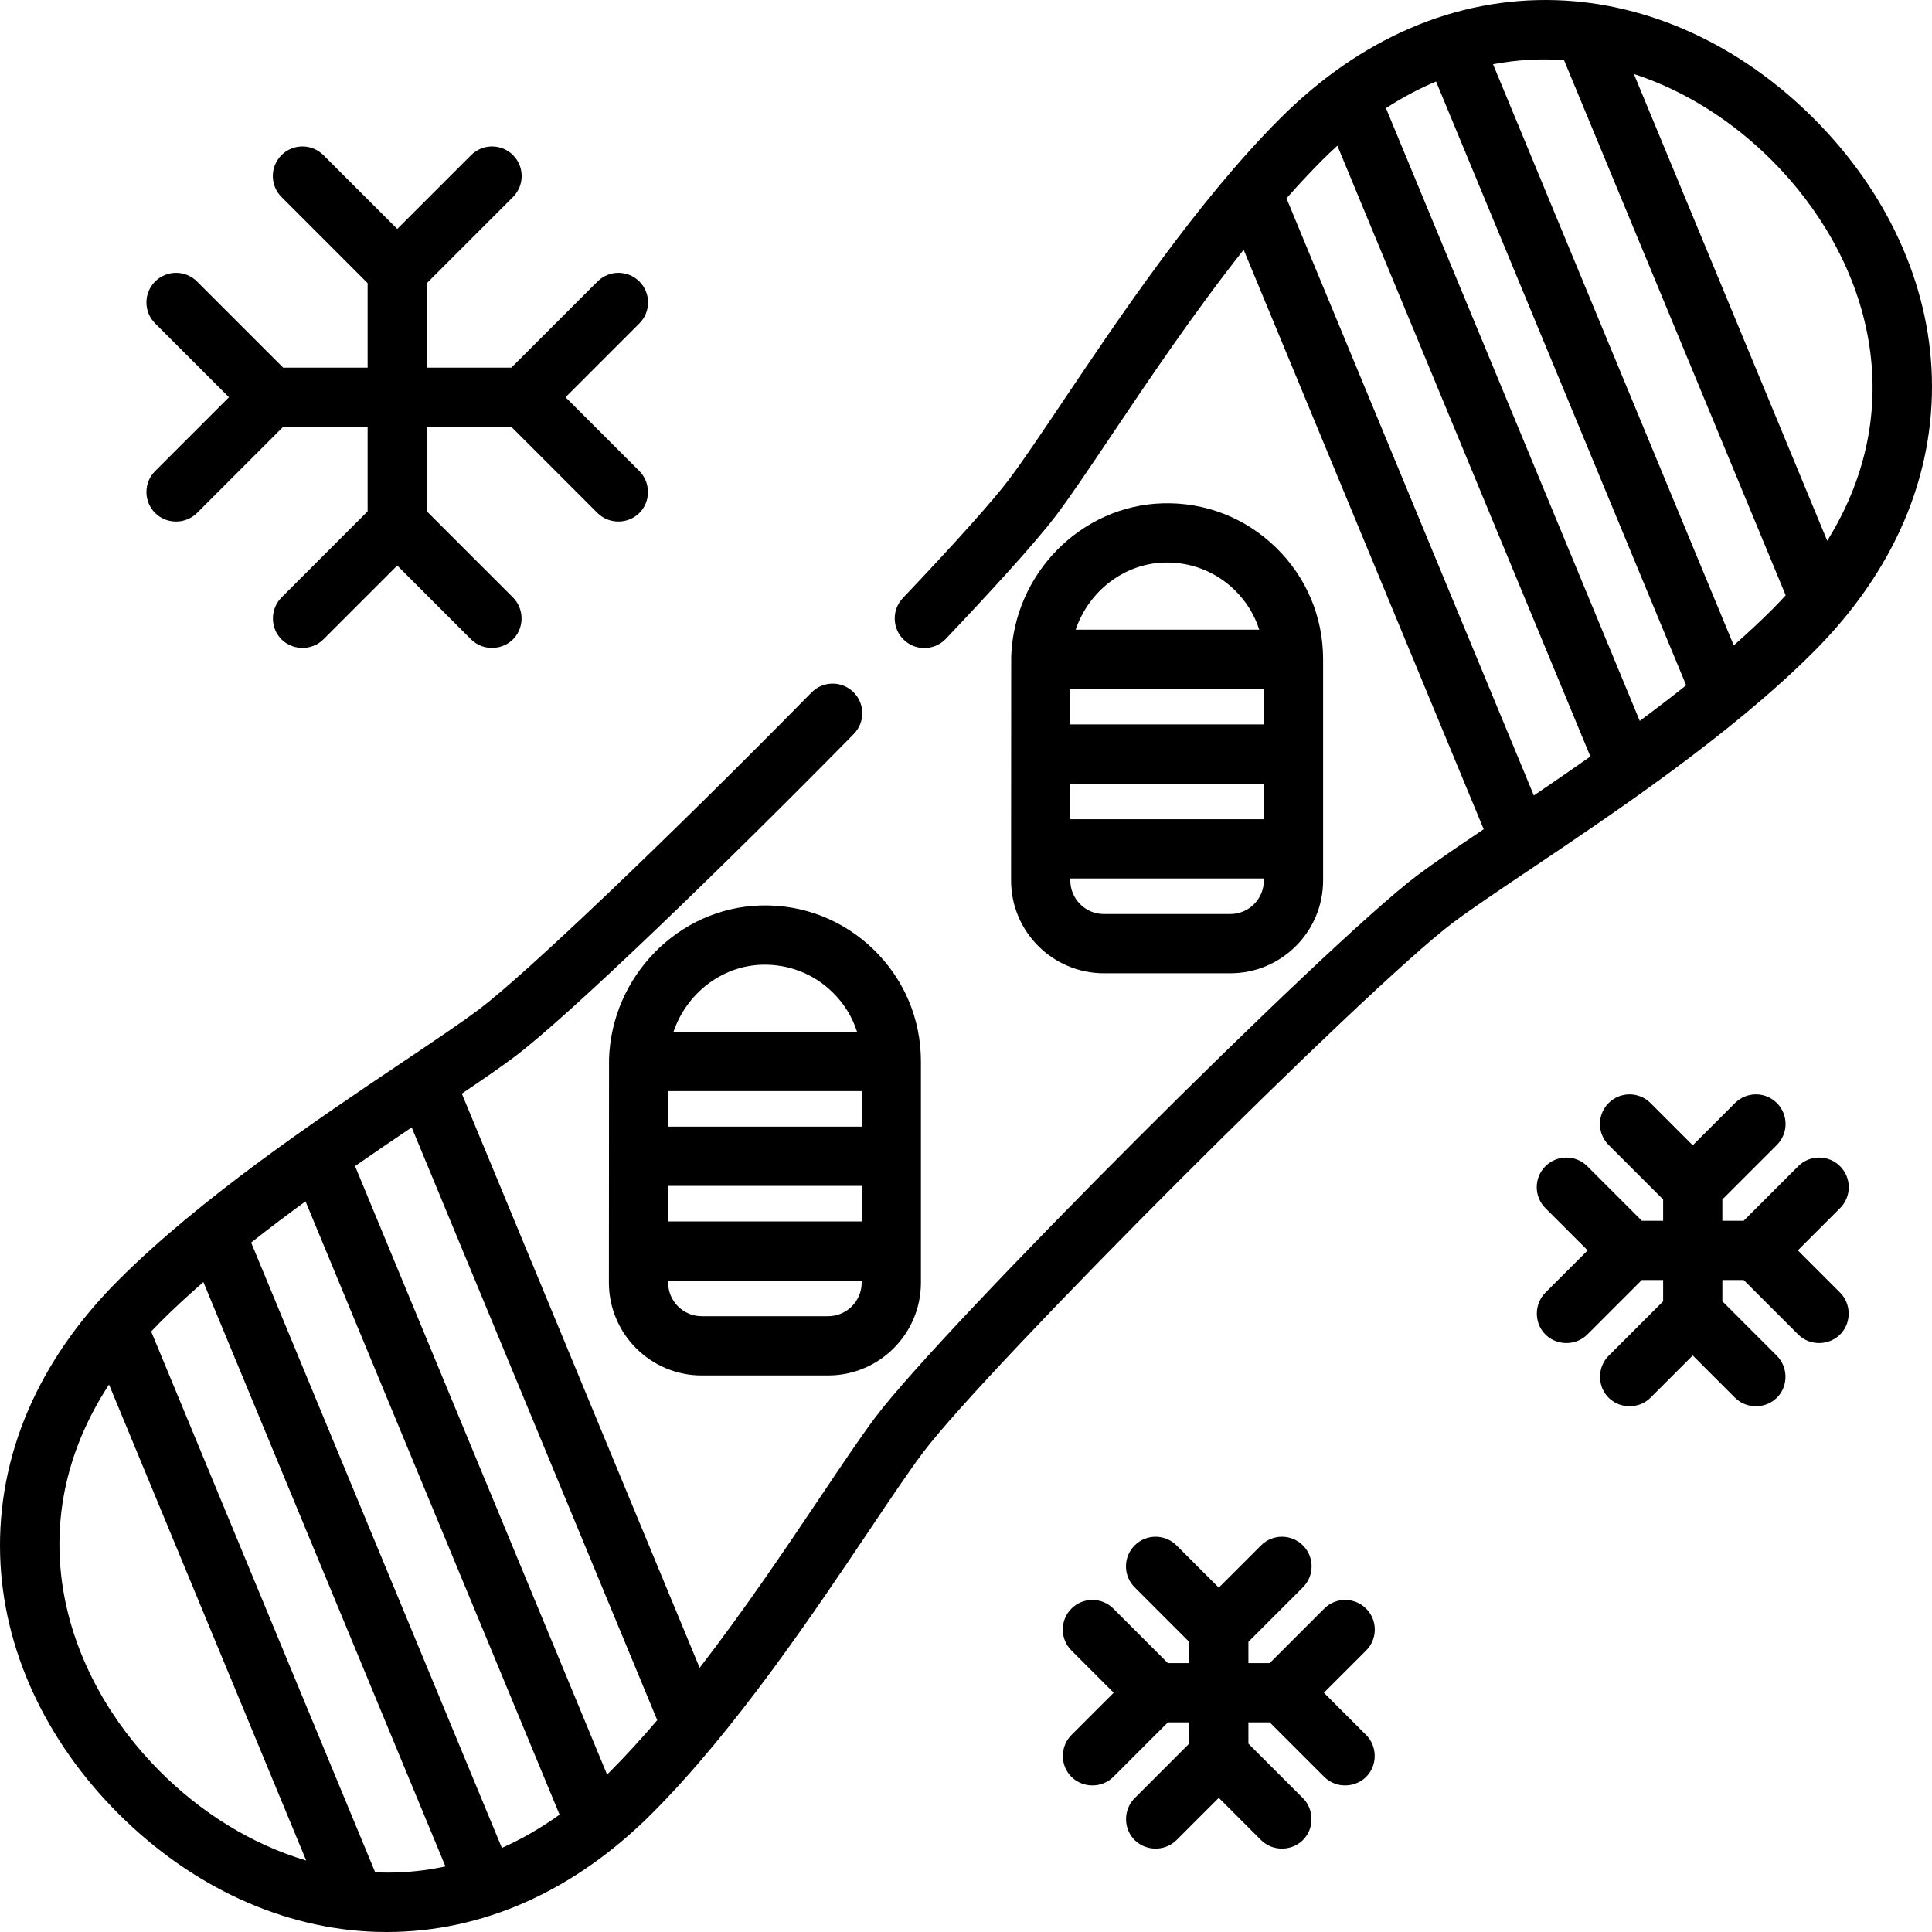
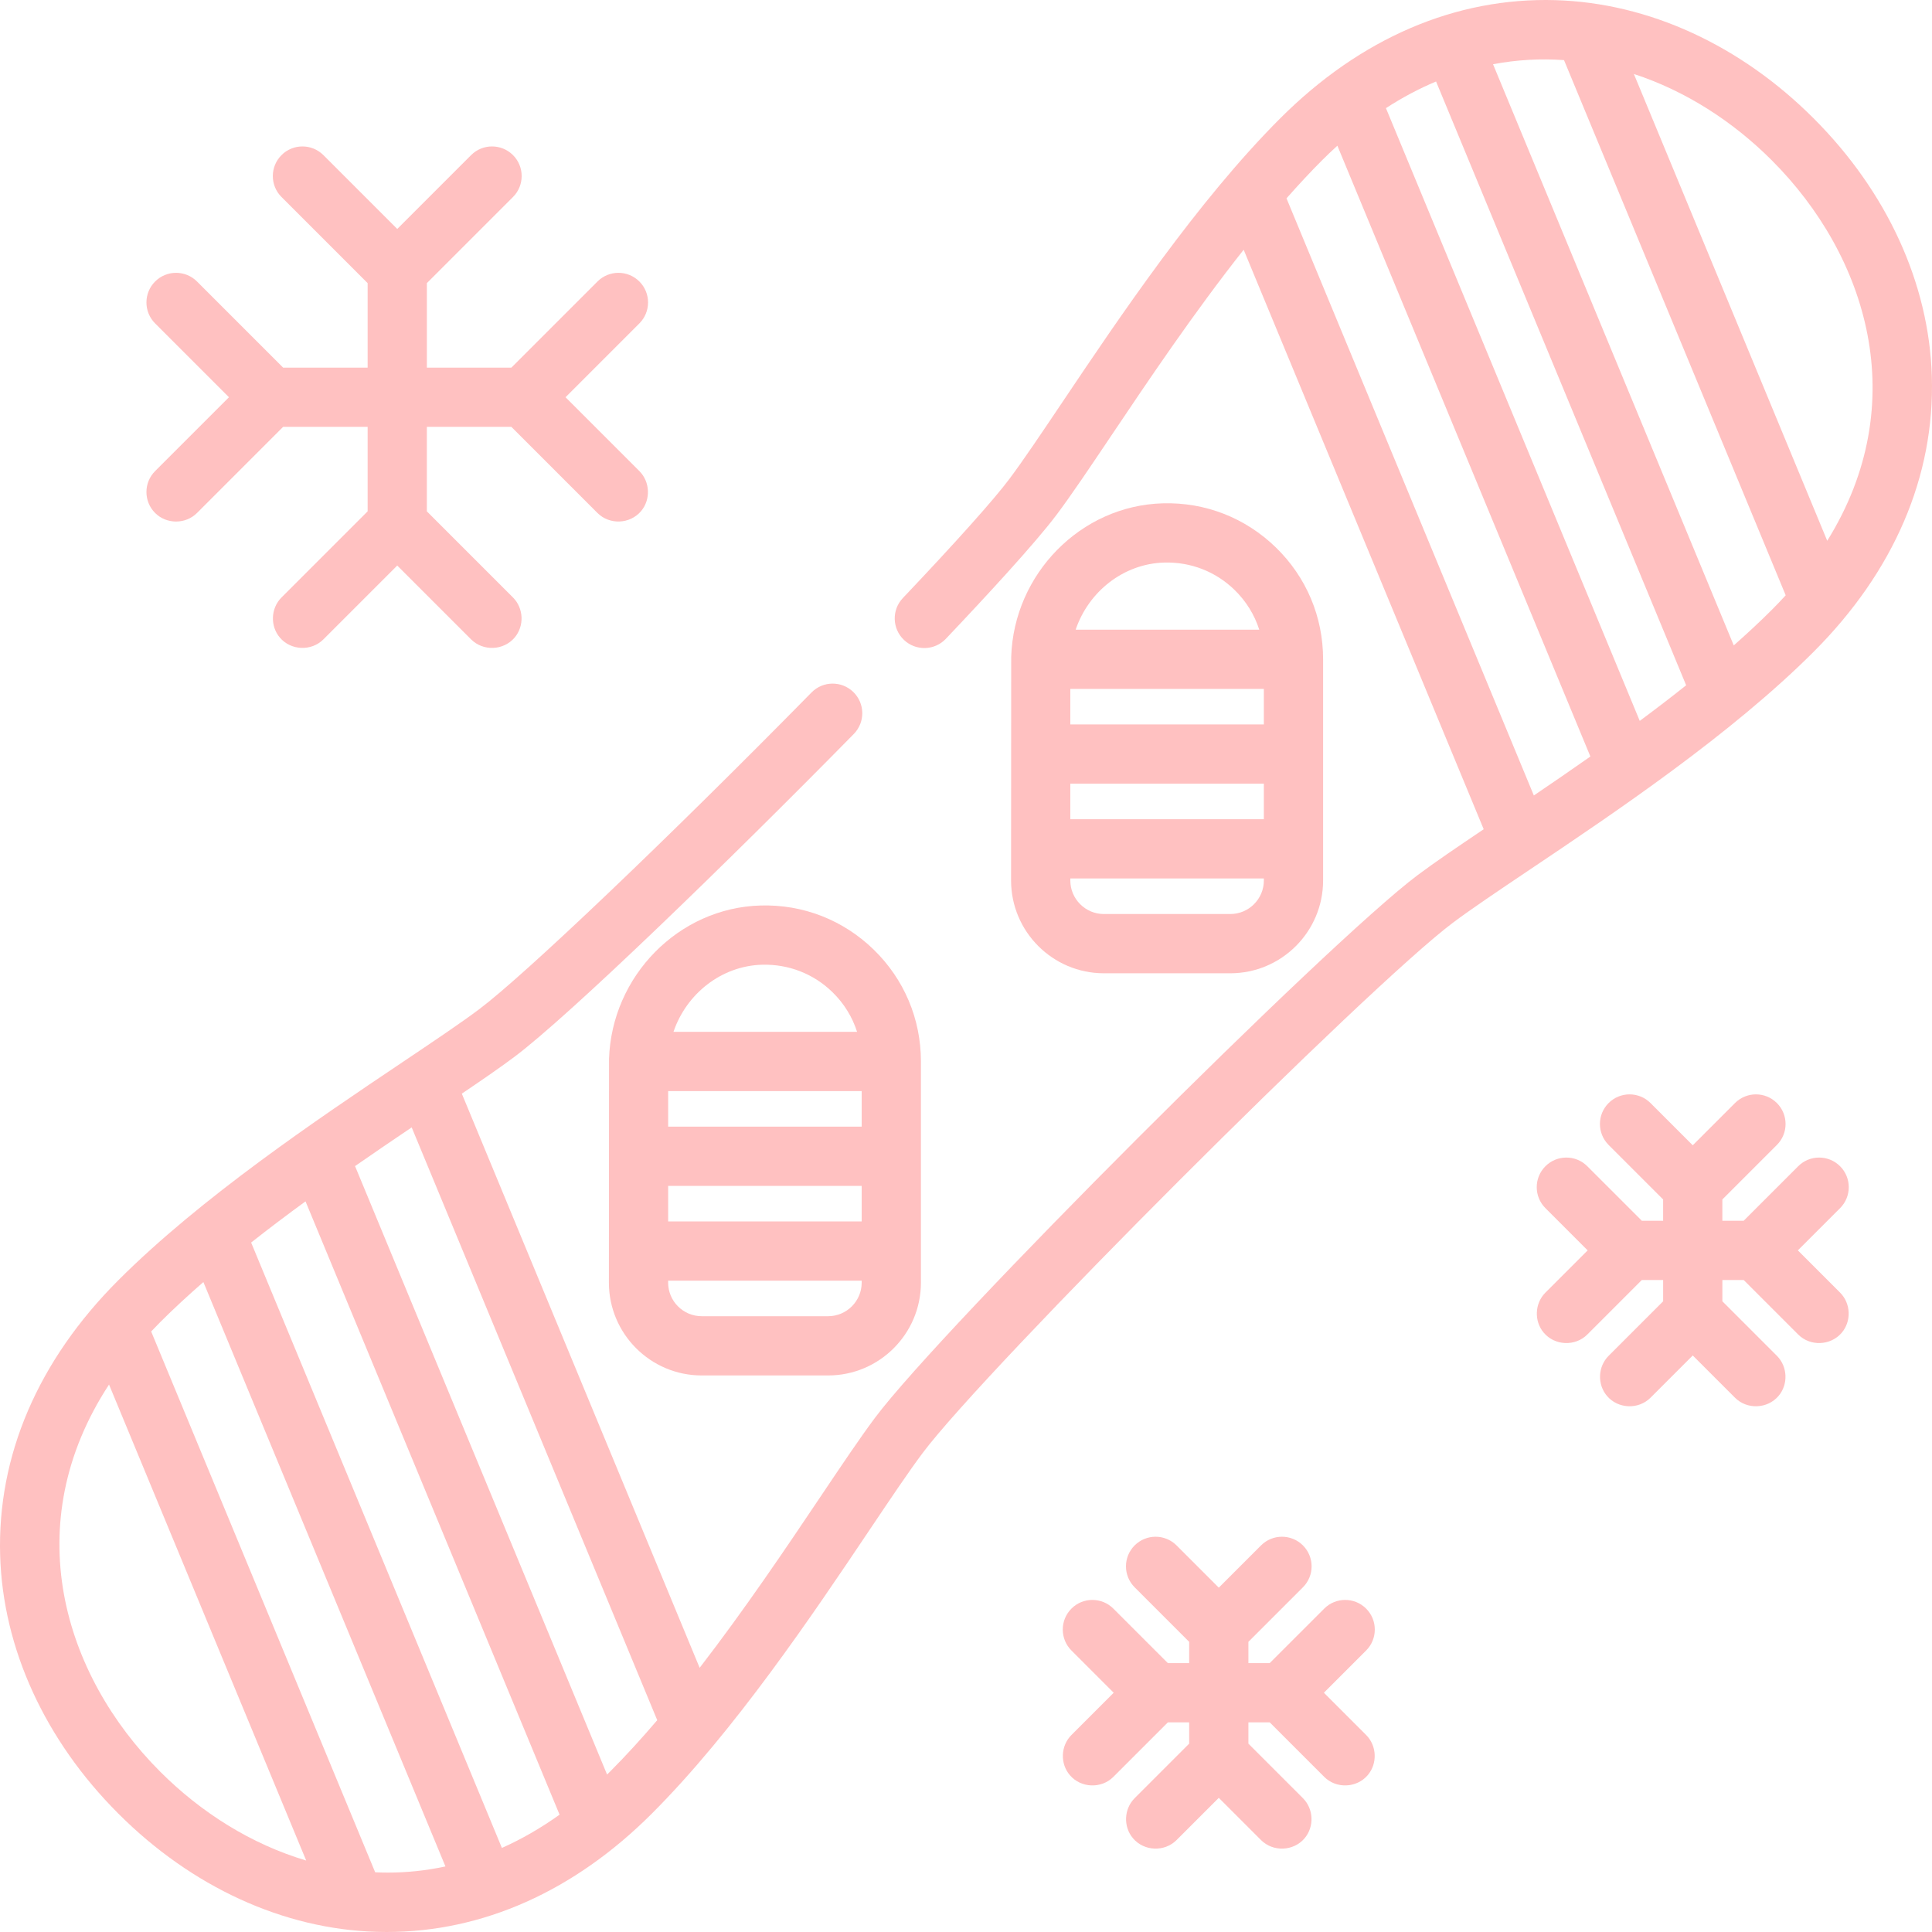
<svg xmlns="http://www.w3.org/2000/svg" version="1.1" id="Layer_1" x="0px" y="0px" viewBox="0 0 512 512" style="enable-background:new 0 0 512 512;" xml:space="preserve">
  <g>
    <g>
-       <path d="M511.96,99.763c-0.737-24.64-11.863-48.93-31.328-68.395c-19.466-19.465-43.756-30.59-68.395-31.328    c-26.451-0.782-51.685,10.043-72.973,31.328c-21.953,21.954-42.623,52.73-57.716,75.202c-5.593,8.327-10.422,15.519-14.066,20.377    c-4.164,5.551-14.185,16.752-28.215,31.54c-2.985,3.145-2.854,8.114,0.291,11.098c3.143,2.985,8.114,2.853,11.098-0.291    c10.212-10.761,23.599-25.209,29.386-32.925c3.89-5.185,8.825-12.534,14.54-21.043c9.743-14.505,21.871-32.545,35-49.144    l63.613,153.576c-7.029,4.727-13.101,8.853-17.564,12.201c-23.787,17.84-125.837,119.89-143.677,143.677    c-3.89,5.185-8.825,12.534-14.54,21.043c-8.995,13.394-20.026,29.804-31.999,45.31l-63.027-152.16    c5.506-3.722,10.294-7.02,13.977-9.783c14.541-10.906,56.229-51.282,89.896-85.53c3.039-3.092,2.997-8.063-0.095-11.101    c-3.093-3.039-8.063-2.998-11.101,0.095c-38.148,38.809-76.032,74.911-88.119,83.977c-4.859,3.644-12.051,8.474-20.377,14.066    c-22.472,15.093-53.248,35.763-75.202,57.717C10.082,360.551-0.751,385.786,0.04,412.237c0.737,24.64,11.863,48.93,31.328,68.395    c19.466,19.465,43.756,30.591,68.395,31.328c0.902,0.026,1.801,0.04,2.701,0.04c25.466,0,49.71-10.808,70.272-31.368    c21.953-21.954,42.623-52.73,57.716-75.202c5.593-8.327,10.422-15.519,14.066-20.377    c16.888-22.516,118.021-123.649,140.537-140.537c4.859-3.644,12.051-8.474,20.377-14.066    c22.472-15.093,53.248-35.763,75.202-57.717C501.918,151.449,512.751,126.215,511.96,99.763z M42.471,469.53    c-25.756-25.755-37.81-65.609-13.577-102.607l52.248,126.135C66.602,488.746,53.291,480.35,42.471,469.53z M102.769,496.258    c-1.119,0.001-2.233-0.032-3.343-0.084L40.061,352.858c0.785-0.832,1.583-1.663,2.41-2.49c3.565-3.565,7.413-7.107,11.427-10.608    l64.149,154.868C112.917,495.731,107.809,496.258,102.769,496.258z M133.007,489.722L66.554,329.289    c4.731-3.734,9.568-7.381,14.412-10.918l67.325,162.535C143.244,484.52,138.135,487.439,133.007,489.722z M161.633,469.53    c-0.251,0.251-0.503,0.492-0.756,0.74L94.09,309.028c5.183-3.606,10.229-7.035,15.012-10.259l65.072,157.097    C170.047,460.697,165.856,465.306,161.633,469.53z M406.483,210.809L340.936,52.562c3.118-3.528,6.265-6.924,9.431-10.09    c1.343-1.343,2.694-2.627,4.052-3.859l67.049,161.87C416.335,204.092,411.298,207.547,406.483,210.809z M434.551,191.043    L367.288,28.656c4.398-2.85,8.834-5.194,13.283-7.059l66.278,160.009C442.816,184.816,438.696,187.967,434.551,191.043z     M469.529,161.632c-3.158,3.159-6.545,6.297-10.063,9.407L395.671,17.026c6.34-1.205,12.637-1.536,18.808-1.093l58.748,141.828    C472.046,159.058,470.813,160.349,469.529,161.632z M484.235,143.313L432.994,19.605c13.707,4.478,26.246,12.577,36.535,22.866    C494.875,67.817,506.953,106.817,484.235,143.313z" />
+       <path fill="#FFC1C1" d="M511.96,99.763c-0.737-24.64-11.863-48.93-31.328-68.395c-19.466-19.465-43.756-30.59-68.395-31.328    c-26.451-0.782-51.685,10.043-72.973,31.328c-21.953,21.954-42.623,52.73-57.716,75.202c-5.593,8.327-10.422,15.519-14.066,20.377    c-4.164,5.551-14.185,16.752-28.215,31.54c-2.985,3.145-2.854,8.114,0.291,11.098c3.143,2.985,8.114,2.853,11.098-0.291    c10.212-10.761,23.599-25.209,29.386-32.925c3.89-5.185,8.825-12.534,14.54-21.043c9.743-14.505,21.871-32.545,35-49.144    l63.613,153.576c-7.029,4.727-13.101,8.853-17.564,12.201c-23.787,17.84-125.837,119.89-143.677,143.677    c-3.89,5.185-8.825,12.534-14.54,21.043c-8.995,13.394-20.026,29.804-31.999,45.31l-63.027-152.16    c5.506-3.722,10.294-7.02,13.977-9.783c14.541-10.906,56.229-51.282,89.896-85.53c3.039-3.092,2.997-8.063-0.095-11.101    c-3.093-3.039-8.063-2.998-11.101,0.095c-38.148,38.809-76.032,74.911-88.119,83.977c-4.859,3.644-12.051,8.474-20.377,14.066    c-22.472,15.093-53.248,35.763-75.202,57.717C10.082,360.551-0.751,385.786,0.04,412.237c0.737,24.64,11.863,48.93,31.328,68.395    c19.466,19.465,43.756,30.591,68.395,31.328c0.902,0.026,1.801,0.04,2.701,0.04c25.466,0,49.71-10.808,70.272-31.368    c21.953-21.954,42.623-52.73,57.716-75.202c5.593-8.327,10.422-15.519,14.066-20.377    c16.888-22.516,118.021-123.649,140.537-140.537c4.859-3.644,12.051-8.474,20.377-14.066    c22.472-15.093,53.248-35.763,75.202-57.717C501.918,151.449,512.751,126.215,511.96,99.763z M42.471,469.53    c-25.756-25.755-37.81-65.609-13.577-102.607l52.248,126.135C66.602,488.746,53.291,480.35,42.471,469.53z M102.769,496.258    c-1.119,0.001-2.233-0.032-3.343-0.084L40.061,352.858c0.785-0.832,1.583-1.663,2.41-2.49c3.565-3.565,7.413-7.107,11.427-10.608    l64.149,154.868C112.917,495.731,107.809,496.258,102.769,496.258z M133.007,489.722L66.554,329.289    c4.731-3.734,9.568-7.381,14.412-10.918l67.325,162.535C143.244,484.52,138.135,487.439,133.007,489.722z M161.633,469.53    c-0.251,0.251-0.503,0.492-0.756,0.74L94.09,309.028c5.183-3.606,10.229-7.035,15.012-10.259l65.072,157.097    C170.047,460.697,165.856,465.306,161.633,469.53z M406.483,210.809L340.936,52.562c3.118-3.528,6.265-6.924,9.431-10.09    c1.343-1.343,2.694-2.627,4.052-3.859l67.049,161.87C416.335,204.092,411.298,207.547,406.483,210.809z M434.551,191.043    L367.288,28.656c4.398-2.85,8.834-5.194,13.283-7.059l66.278,160.009C442.816,184.816,438.696,187.967,434.551,191.043z     M469.529,161.632c-3.158,3.159-6.545,6.297-10.063,9.407L395.671,17.026c6.34-1.205,12.637-1.536,18.808-1.093l58.748,141.828    C472.046,159.058,470.813,160.349,469.529,161.632z M484.235,143.313L432.994,19.605c13.707,4.478,26.246,12.577,36.535,22.866    C494.875,67.817,506.953,106.817,484.235,143.313z" />
    </g>
  </g>
  <g>
    <g>
-       <path d="M338.12,145.08c-8.068-7.85-18.716-12.019-29.985-11.694c-21.708,0.594-39.439,18.699-40.155,40.65    c-0.019,0.224-0.035,59.295-0.035,59.295c0,13.563,11.034,24.598,24.598,24.598h33.495c13.563,0,24.598-11.034,24.598-24.598    v-58.616C350.635,163.457,346.191,152.932,338.12,145.08z M308.564,149.081c6.997-0.181,13.603,2.383,18.606,7.253    c3.064,2.981,5.281,6.585,6.543,10.532h-48.652C288.479,156.8,297.721,149.378,308.564,149.081z M334.935,233.331    c0,4.906-3.991,8.897-8.897,8.897h-33.495c-4.906,0-8.897-3.991-8.897-8.897v-0.523h51.289V233.331z M334.935,217.107h-51.289    v-9.42h51.289V217.107z M334.935,191.986h-51.289v-9.42h51.289V191.986z" />
+       <path fill="#FFC1C1" d="M338.12,145.08c-8.068-7.85-18.716-12.019-29.985-11.694c-21.708,0.594-39.439,18.699-40.155,40.65    c-0.019,0.224-0.035,59.295-0.035,59.295c0,13.563,11.034,24.598,24.598,24.598h33.495c13.563,0,24.598-11.034,24.598-24.598    v-58.616C350.635,163.457,346.191,152.932,338.12,145.08z M308.564,149.081c6.997-0.181,13.603,2.383,18.606,7.253    c3.064,2.981,5.281,6.585,6.543,10.532h-48.652C288.479,156.8,297.721,149.378,308.564,149.081z M334.935,233.331    c0,4.906-3.991,8.897-8.897,8.897h-33.495c-4.906,0-8.897-3.991-8.897-8.897v-0.523h51.289V233.331z M334.935,217.107h-51.289    v-9.42h51.289V217.107z M334.935,191.986h-51.289v-9.42h51.289V191.986z" />
    </g>
  </g>
  <g>
    <g>
-       <path d="M231.539,251.66c-8.067-7.85-18.714-12.019-29.986-11.694c-21.708,0.596-39.439,18.702-40.154,40.651    c-0.019,0.224-0.035,59.294-0.035,59.294c0,13.563,11.034,24.598,24.598,24.598h33.495c13.563,0,24.598-11.034,24.598-24.598    v-58.616C244.054,270.036,239.61,259.511,231.539,251.66z M201.985,255.661c6.987-0.177,13.603,2.383,18.606,7.253    c3.064,2.98,5.281,6.584,6.543,10.532h-48.653C181.898,263.381,191.141,255.959,201.985,255.661z M228.354,339.912    c0,4.906-3.991,8.897-8.897,8.897h-33.495c-4.906,0-8.897-3.991-8.897-8.897v-0.523h51.289V339.912z M228.354,323.688h-51.289    v-9.42h51.289V323.688z M228.354,298.567h-51.289v-9.42h51.289V298.567z" />
+       <path fill="#FFC1C1" d="M231.539,251.66c-8.067-7.85-18.714-12.019-29.986-11.694c-21.708,0.596-39.439,18.702-40.154,40.651    c-0.019,0.224-0.035,59.294-0.035,59.294c0,13.563,11.034,24.598,24.598,24.598h33.495c13.563,0,24.598-11.034,24.598-24.598    v-58.616C244.054,270.036,239.61,259.511,231.539,251.66z M201.985,255.661c6.987-0.177,13.603,2.383,18.606,7.253    c3.064,2.98,5.281,6.584,6.543,10.532h-48.653C181.898,263.381,191.141,255.959,201.985,255.661z M228.354,339.912    c0,4.906-3.991,8.897-8.897,8.897h-33.495c-4.906,0-8.897-3.991-8.897-8.897v-0.523h51.289V339.912z M228.354,323.688h-51.289    v-9.42h51.289V323.688z M228.354,298.567h-51.289v-9.42h51.289V298.567z" />
    </g>
  </g>
  <g>
    <g>
-       <path d="M149.873,105.273l19.569-19.569c3.066-3.067,3.066-8.037,0-11.102c-3.067-3.065-8.037-3.065-11.102,0l-22.823,22.823    h-22.392V75.031l22.823-22.823c3.066-3.067,3.066-8.037,0-11.102c-3.067-3.065-8.037-3.065-11.102,0l-19.569,19.569L85.703,41.107    c-3.067-3.065-8.037-3.065-11.102,0c-3.066,3.067-3.066,8.037,0,11.102l22.823,22.823v22.392H75.031L52.209,74.601    c-3.067-3.065-8.037-3.065-11.102,0c-3.066,3.067-3.066,8.037,0,11.102l19.569,19.569l-19.569,19.569    c-3.066,3.068-3.066,8.038,0,11.104c3.025,3.024,8.077,3.024,11.102,0l22.823-22.823h22.392v22.392l-22.823,22.823    c-2.857,2.859-3.048,7.579-0.417,10.652c2.935,3.429,8.327,3.642,11.52,0.451l19.569-19.569l19.569,19.569    c3.193,3.191,8.584,2.979,11.52-0.451c2.63-3.073,2.441-7.794-0.417-10.652l-22.823-22.823v-22.392h22.392l22.822,22.823    c3.194,3.191,8.584,2.979,11.52-0.451c2.63-3.073,2.441-7.794-0.417-10.652L149.873,105.273z" />
+       <path fill="#FFC1C1" d="M149.873,105.273l19.569-19.569c3.066-3.067,3.066-8.037,0-11.102c-3.067-3.065-8.037-3.065-11.102,0l-22.823,22.823    h-22.392V75.031l22.823-22.823c3.066-3.067,3.066-8.037,0-11.102c-3.067-3.065-8.037-3.065-11.102,0l-19.569,19.569L85.703,41.107    c-3.067-3.065-8.037-3.065-11.102,0c-3.066,3.067-3.066,8.037,0,11.102l22.823,22.823v22.392H75.031L52.209,74.601    c-3.067-3.065-8.037-3.065-11.102,0c-3.066,3.067-3.066,8.037,0,11.102l19.569,19.569l-19.569,19.569    c-3.066,3.068-3.066,8.038,0,11.104c3.025,3.024,8.077,3.024,11.102,0l22.823-22.823h22.392v22.392l-22.823,22.823    c-2.857,2.859-3.048,7.579-0.417,10.652c2.935,3.429,8.327,3.642,11.52,0.451l19.569-19.569l19.569,19.569    c3.193,3.191,8.584,2.979,11.52-0.451c2.63-3.073,2.441-7.794-0.417-10.652l-22.823-22.823v-22.392h22.392l22.822,22.823    c3.194,3.191,8.584,2.979,11.52-0.451c2.63-3.073,2.441-7.794-0.417-10.652L149.873,105.273z" />
    </g>
  </g>
  <g>
    <g>
-       <path d="M476.449,331.363l11.196-11.196c3.062-3.066,3.062-8.036-0.004-11.102c-3.067-3.065-8.037-3.065-11.102,0l-14.449,14.449    h-5.645v-5.645l14.449-14.449c3.066-3.067,3.066-8.037,0-11.102c-3.067-3.065-8.037-3.065-11.102,0l-11.196,11.196l-11.196-11.196    c-3.067-3.065-8.037-3.065-11.102,0c-3.066,3.067-3.066,8.037,0,11.102l14.449,14.449v5.645h-5.645l-14.449-14.449    c-3.067-3.065-8.037-3.065-11.102,0c-3.066,3.067-3.066,8.037,0,11.102l11.196,11.196l-11.196,11.196    c-2.857,2.859-3.048,7.579-0.417,10.652c2.935,3.429,8.327,3.642,11.52,0.451l14.449-14.449h5.645v5.645l-14.449,14.449    c-2.858,2.859-3.048,7.579-0.417,10.652c2.935,3.429,8.327,3.642,11.52,0.451l11.196-11.196l11.196,11.196    c3.193,3.191,8.584,2.979,11.52-0.451c2.63-3.073,2.441-7.794-0.417-10.652l-14.449-14.449v-5.645h5.645l14.449,14.449    c3.194,3.191,8.584,2.979,11.52-0.451c2.63-3.073,2.441-7.794-0.417-10.652L476.449,331.363z" />
+       <path fill="#FFC1C1" d="M476.449,331.363l11.196-11.196c3.062-3.066,3.062-8.036-0.004-11.102c-3.067-3.065-8.037-3.065-11.102,0l-14.449,14.449    h-5.645v-5.645l14.449-14.449c3.066-3.067,3.066-8.037,0-11.102c-3.067-3.065-8.037-3.065-11.102,0l-11.196,11.196l-11.196-11.196    c-3.067-3.065-8.037-3.065-11.102,0c-3.066,3.067-3.066,8.037,0,11.102l14.449,14.449v5.645h-5.645l-14.449-14.449    c-3.067-3.065-8.037-3.065-11.102,0c-3.066,3.067-3.066,8.037,0,11.102l11.196,11.196l-11.196,11.196    c-2.857,2.859-3.048,7.579-0.417,10.652c2.935,3.429,8.327,3.642,11.52,0.451l14.449-14.449h5.645v5.645l-14.449,14.449    c-2.858,2.859-3.048,7.579-0.417,10.652c2.935,3.429,8.327,3.642,11.52,0.451l11.196-11.196l11.196,11.196    c3.193,3.191,8.584,2.979,11.52-0.451c2.63-3.073,2.441-7.794-0.417-10.652l-14.449-14.449v-5.645h5.645l14.449,14.449    c3.194,3.191,8.584,2.979,11.52-0.451c2.63-3.073,2.441-7.794-0.417-10.652L476.449,331.363z" />
    </g>
  </g>
  <g>
    <g>
-       <path d="M350.844,448.594l11.196-11.196c3.062-3.066,3.062-8.036-0.004-11.102c-3.067-3.065-8.037-3.065-11.102,0l-14.449,14.449    h-5.645V435.1l14.449-14.449c3.066-3.067,3.066-8.037,0-11.102c-3.067-3.065-8.037-3.065-11.102,0l-11.196,11.196l-11.196-11.196    c-3.067-3.065-8.037-3.065-11.102,0c-3.066,3.067-3.066,8.037,0,11.102L315.14,435.1v5.645h-5.645l-14.449-14.449    c-3.067-3.065-8.037-3.065-11.102,0c-3.066,3.067-3.066,8.037,0,11.102l11.196,11.196l-11.196,11.196    c-2.858,2.859-3.048,7.579-0.417,10.652c2.935,3.429,8.327,3.642,11.52,0.451l14.449-14.449h5.645v5.645l-14.449,14.449    c-2.858,2.859-3.048,7.579-0.417,10.652c2.935,3.429,8.327,3.641,11.52,0.451l11.196-11.196l11.196,11.196    c3.194,3.191,8.584,2.979,11.52-0.451c2.63-3.073,2.441-7.794-0.417-10.652l-14.449-14.449v-5.645h5.645l14.449,14.449    c3.194,3.191,8.584,2.979,11.52-0.451c2.63-3.073,2.441-7.794-0.417-10.652L350.844,448.594z" />
+       <path fill="#FFC1C1" d="M350.844,448.594l11.196-11.196c3.062-3.066,3.062-8.036-0.004-11.102c-3.067-3.065-8.037-3.065-11.102,0l-14.449,14.449    h-5.645V435.1l14.449-14.449c3.066-3.067,3.066-8.037,0-11.102c-3.067-3.065-8.037-3.065-11.102,0l-11.196,11.196l-11.196-11.196    c-3.067-3.065-8.037-3.065-11.102,0c-3.066,3.067-3.066,8.037,0,11.102L315.14,435.1v5.645h-5.645l-14.449-14.449    c-3.067-3.065-8.037-3.065-11.102,0c-3.066,3.067-3.066,8.037,0,11.102l11.196,11.196l-11.196,11.196    c-2.858,2.859-3.048,7.579-0.417,10.652c2.935,3.429,8.327,3.642,11.52,0.451l14.449-14.449h5.645v5.645l-14.449,14.449    c-2.858,2.859-3.048,7.579-0.417,10.652c2.935,3.429,8.327,3.641,11.52,0.451l11.196-11.196l11.196,11.196    c3.194,3.191,8.584,2.979,11.52-0.451c2.63-3.073,2.441-7.794-0.417-10.652l-14.449-14.449v-5.645h5.645l14.449,14.449    c3.194,3.191,8.584,2.979,11.52-0.451c2.63-3.073,2.441-7.794-0.417-10.652L350.844,448.594z" />
    </g>
  </g>
  <g>
</g>
  <g>
</g>
  <g>
</g>
  <g>
</g>
  <g>
</g>
  <g>
</g>
  <g>
</g>
  <g>
</g>
  <g>
</g>
  <g>
</g>
  <g>
</g>
  <g>
</g>
  <g>
</g>
  <g>
</g>
  <g>
</g>
</svg>
